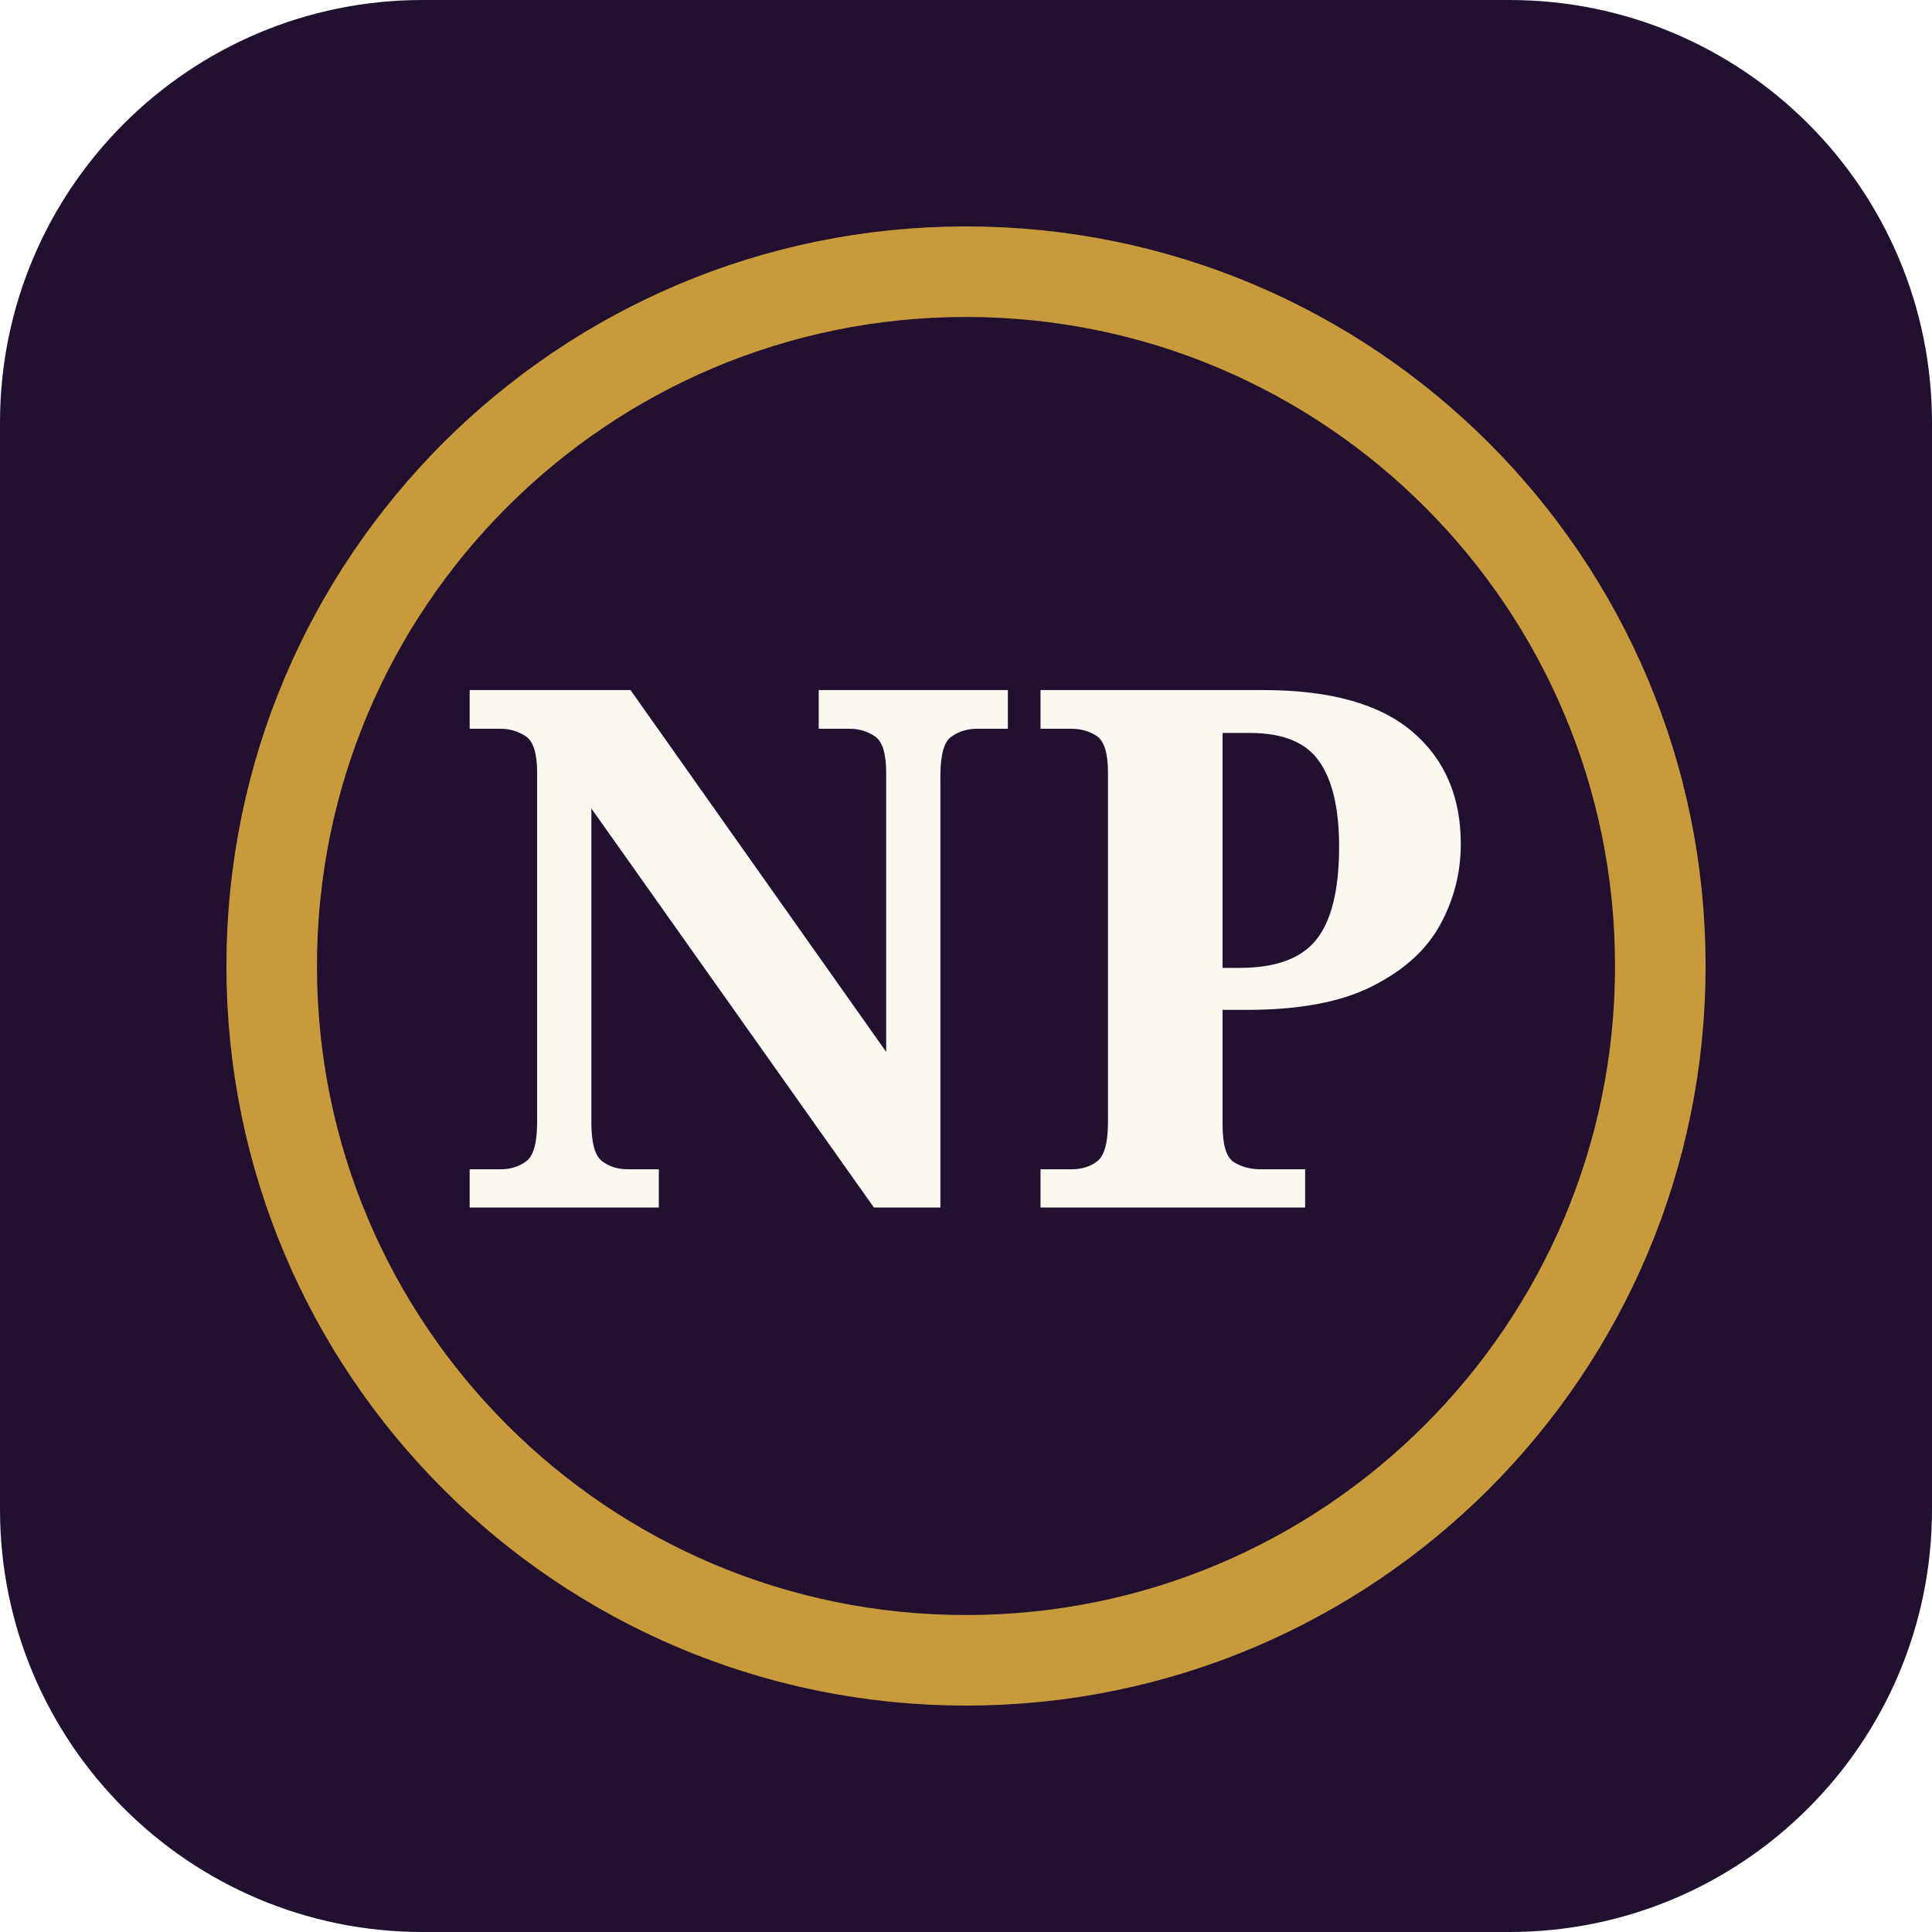
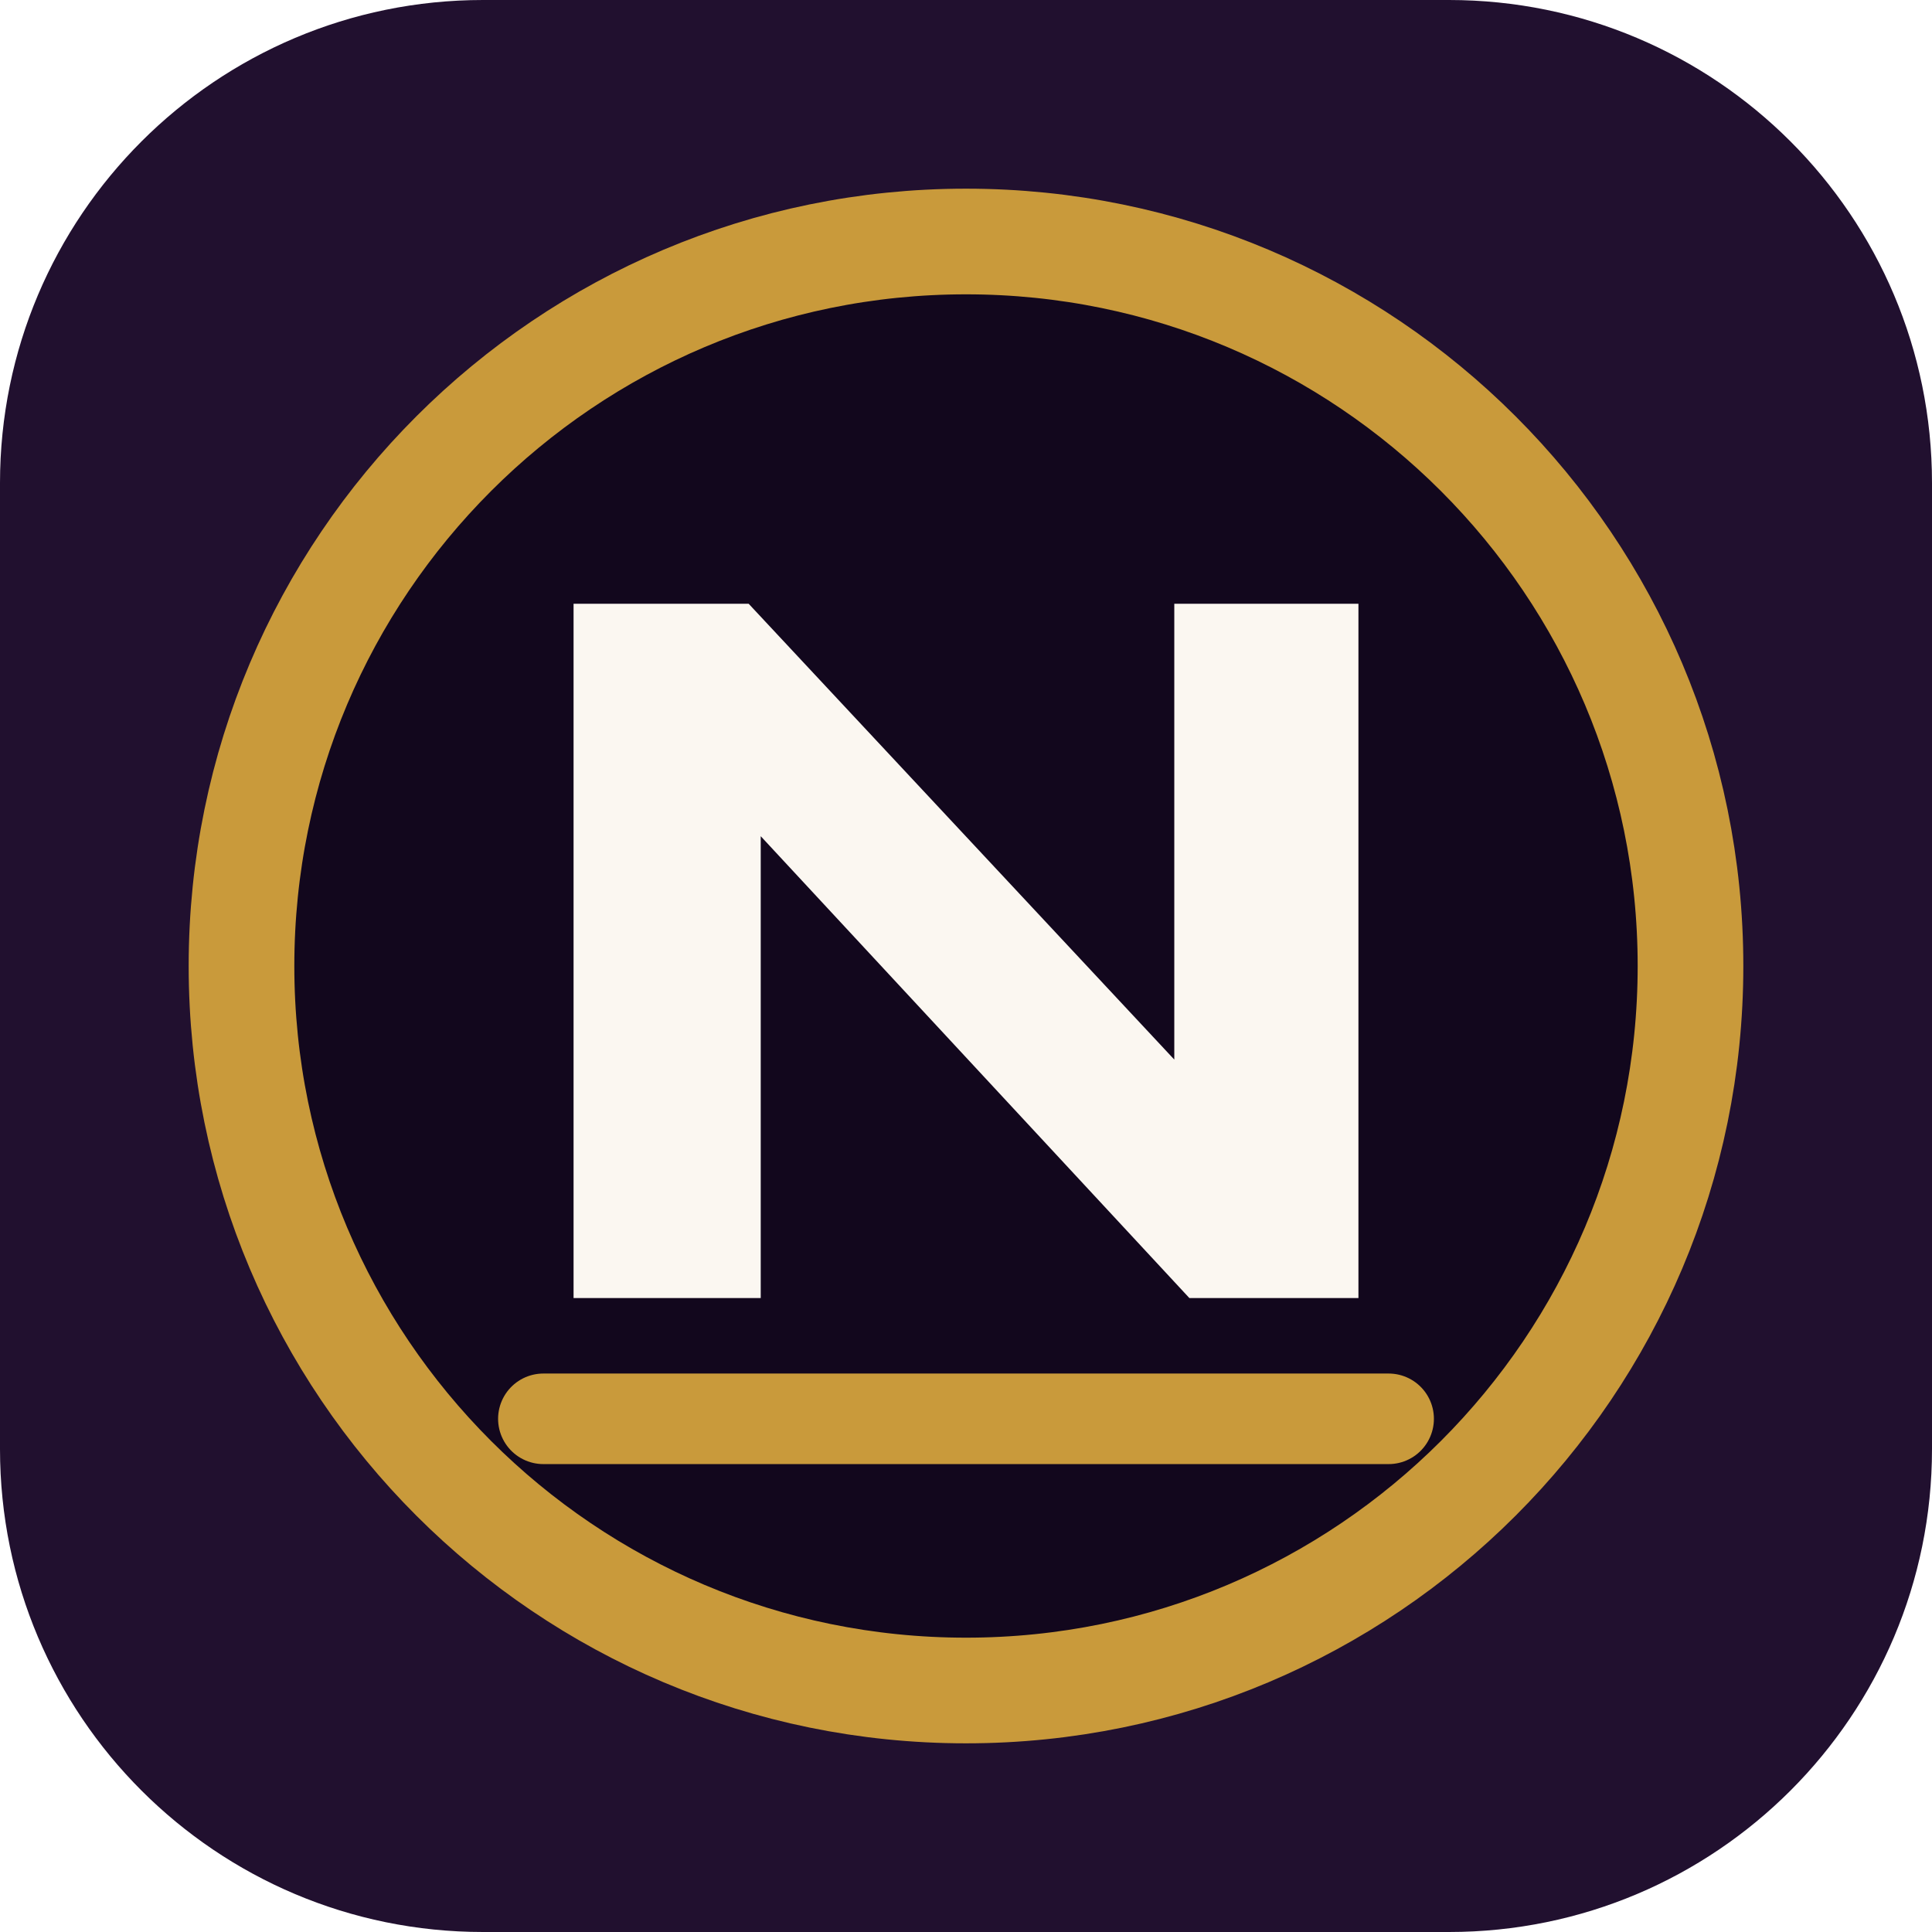
<svg xmlns="http://www.w3.org/2000/svg" viewBox="0 0 64 64" role="img" aria-label="Nadine Pierre">
-   <rect width="64" height="64" rx="14" fill="#21102f" />
-   <circle cx="32" cy="32" r="23" fill="none" stroke="#c99a3b" stroke-width="3" />
-   <text x="32" y="40" text-anchor="middle" font-family="Georgia, serif" font-size="24" font-weight="700" fill="#fbf7f1">NP</text>
+   <rect width="64" height="64" rx="16" fill="#21102f" />
+   <circle cx="32" cy="32" r="24" fill="#12071d" stroke="#c99a3b" stroke-width="3.5" />
+   <path d="M19 43V20h5.8l14.1 15.1V20H45v23h-5.6L25.2 27.7V43H19Z" fill="#fbf7f1" />
+   <path d="M18 47h28" stroke="#c99a3b" stroke-width="3" stroke-linecap="round" />
</svg>
